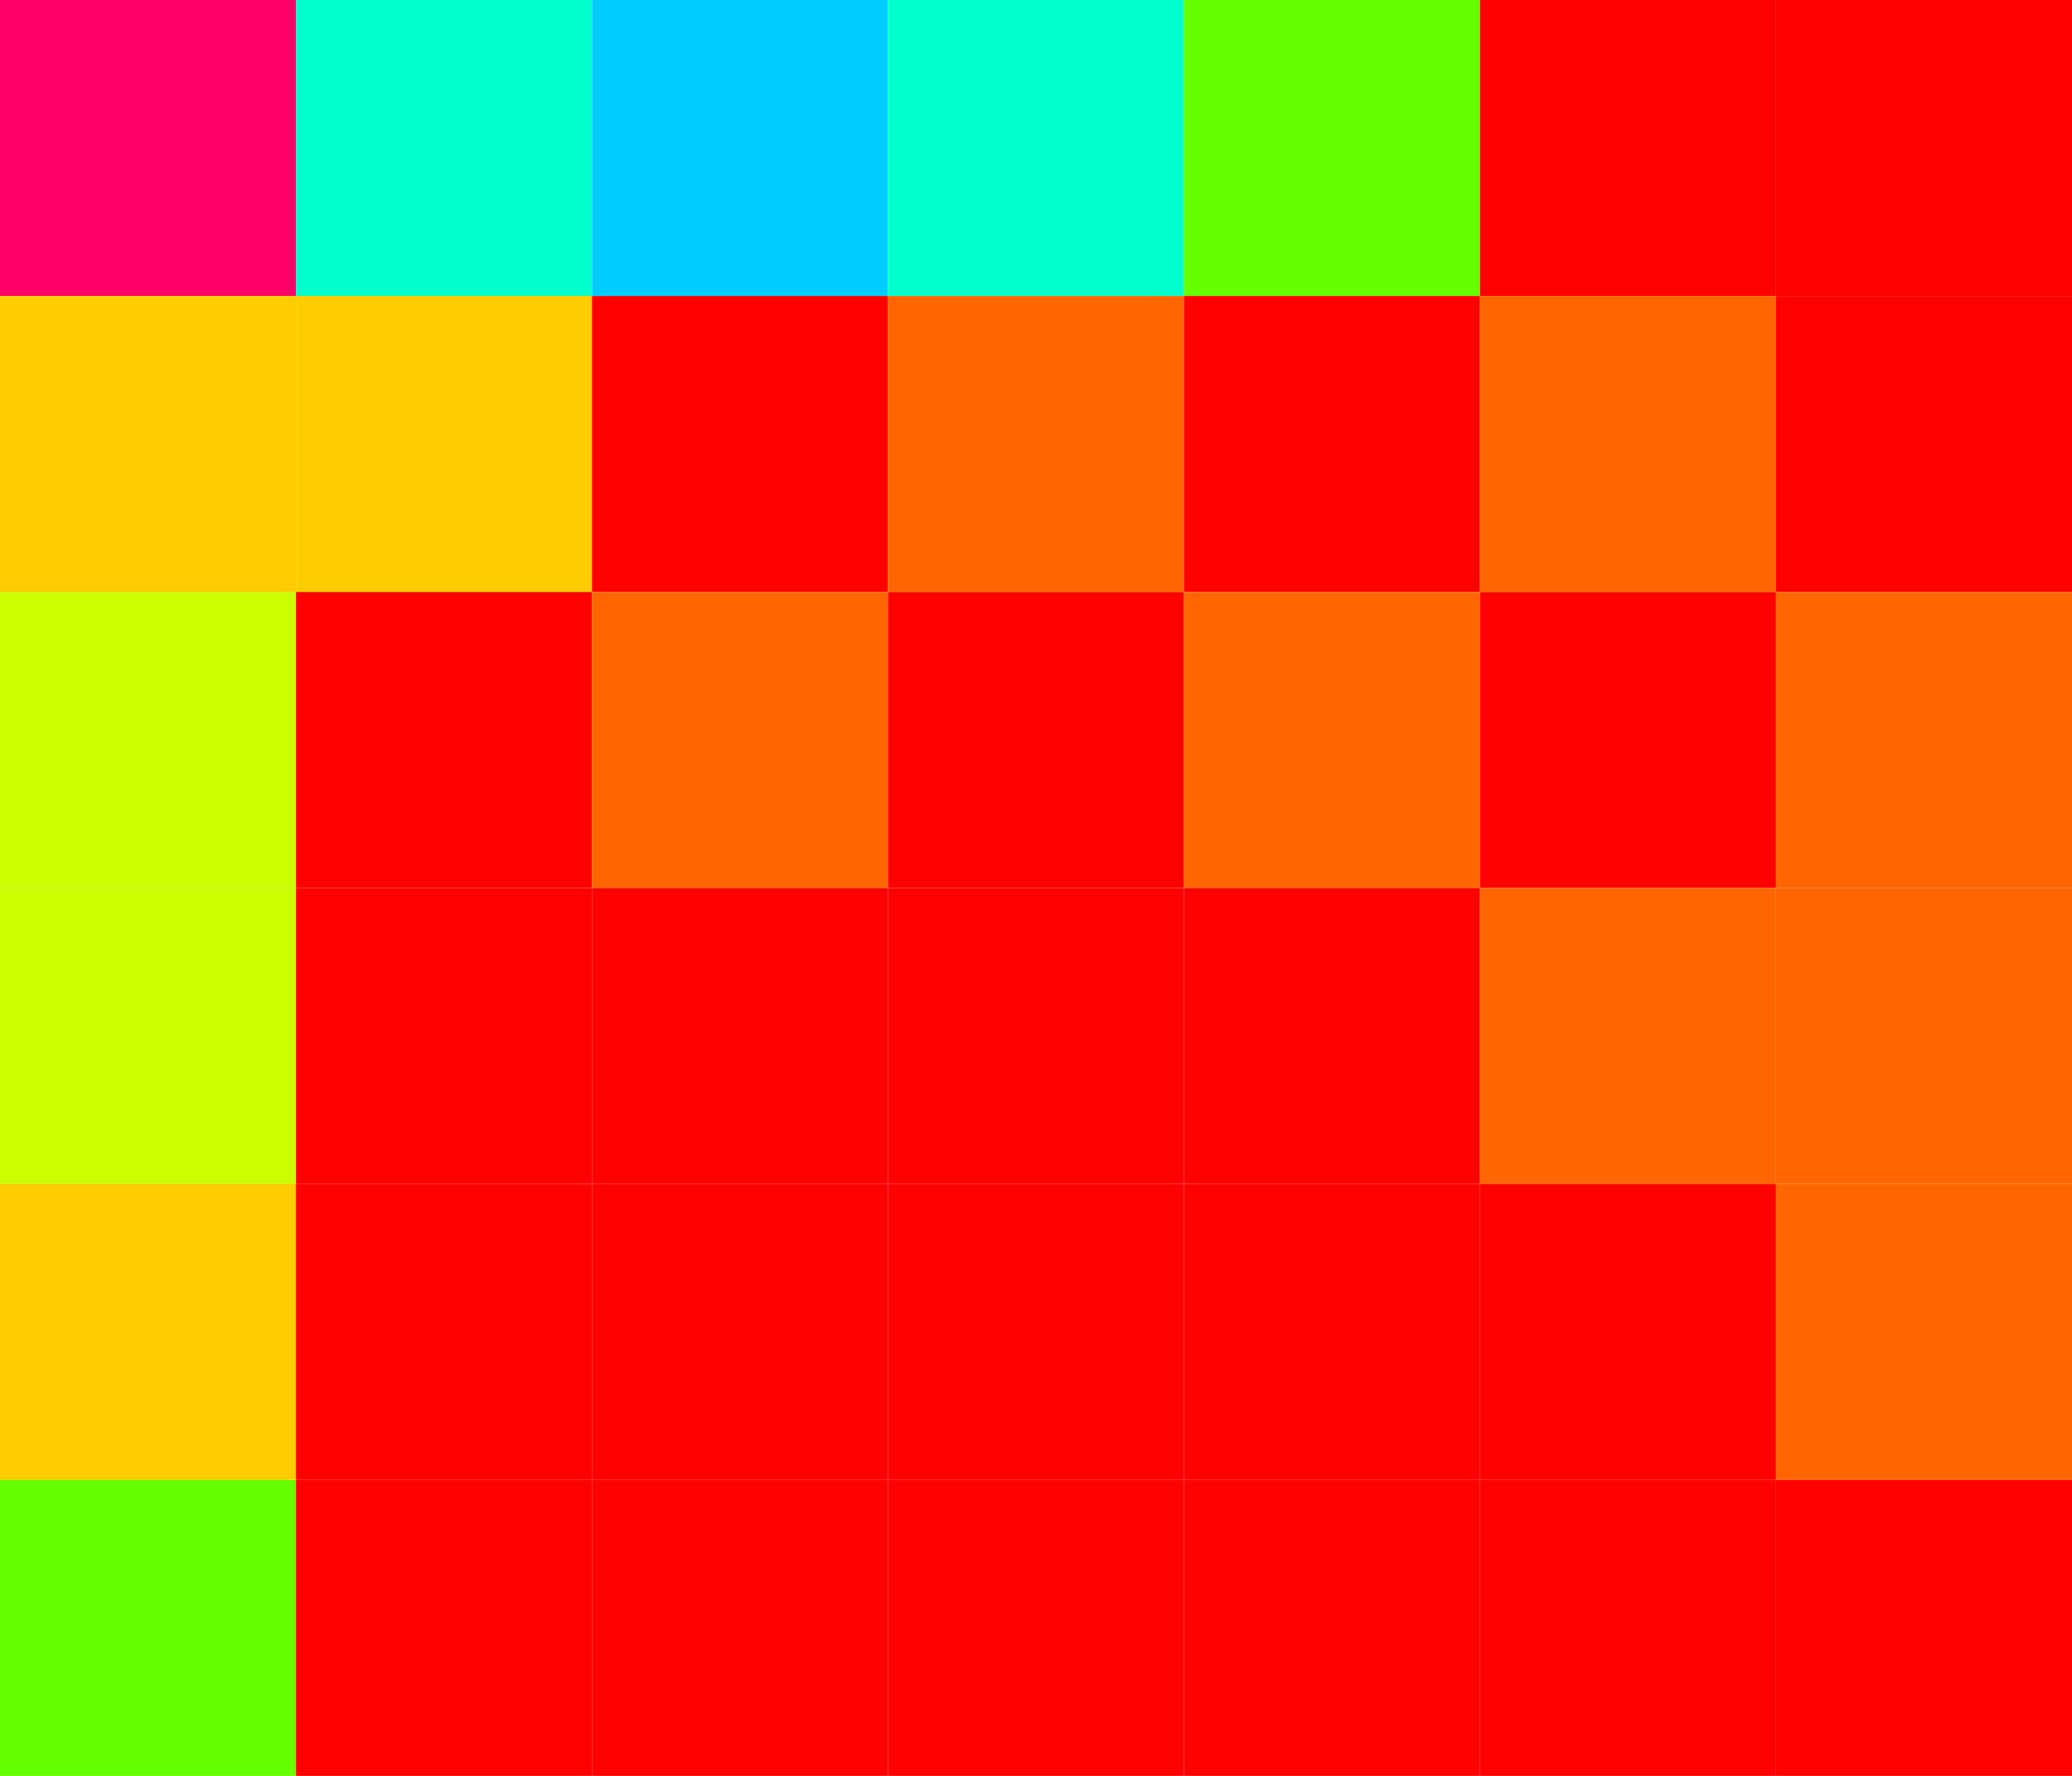
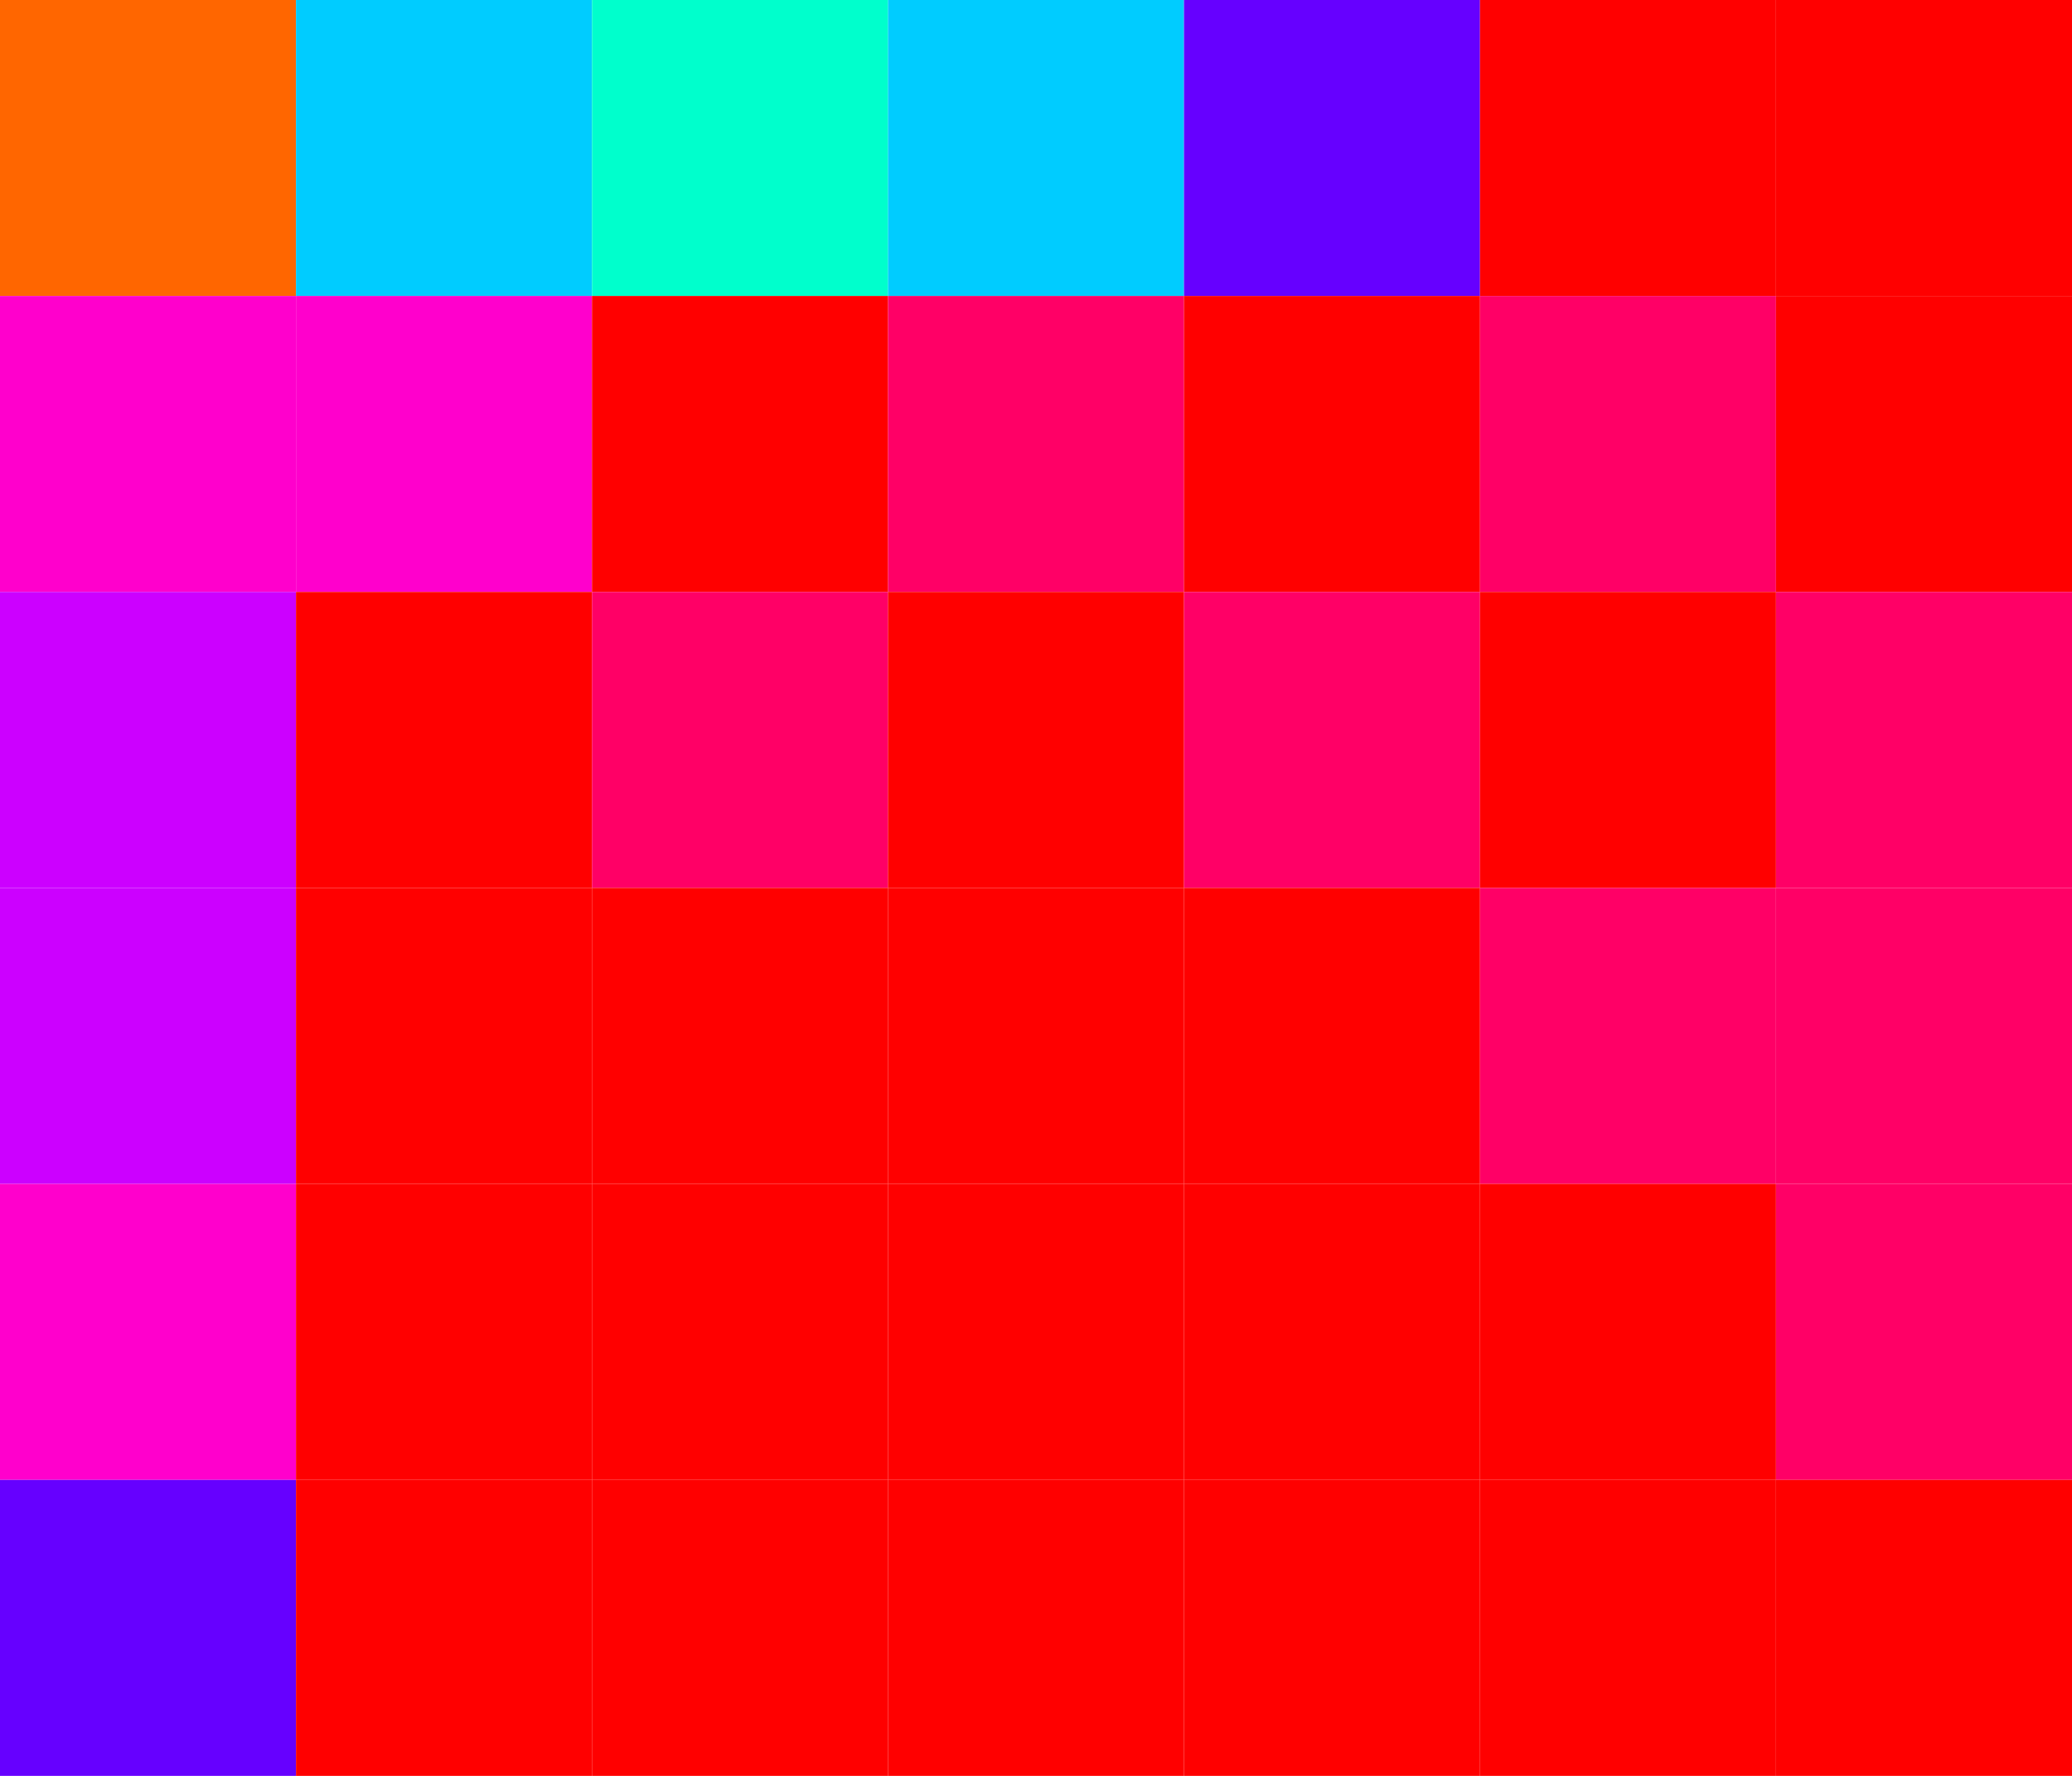
<svg xmlns="http://www.w3.org/2000/svg" width="224" height="192">
-   <rect x="0" y="0" width="32" height="32" fill="hsl(336.00,100.00%,50.00%)" />
-   <rect x="32" y="0" width="32" height="32" fill="hsl(168.00,100.00%,50.00%)" />
-   <rect x="64" y="0" width="32" height="32" fill="hsl(192.00,100.00%,50.00%)" />
-   <rect x="96" y="0" width="32" height="32" fill="hsl(168.00,100.00%,50.00%)" />
-   <rect x="128" y="0" width="32" height="32" fill="hsl(96.00,100.00%,50.00%)" />
-   <rect x="160" y="0" width="32" height="32" fill="hsl(0.00,100.00%,50.00%)" />
-   <rect x="192" y="0" width="32" height="32" fill="hsl(0.00,100.00%,50.00%)" />
-   <rect x="0" y="32" width="32" height="32" fill="hsl(48.00,100.00%,50.00%)" />
-   <rect x="32" y="32" width="32" height="32" fill="hsl(48.00,100.00%,50.00%)" />
-   <rect x="64" y="32" width="32" height="32" fill="hsl(0.00,100.00%,50.00%)" />
-   <rect x="96" y="32" width="32" height="32" fill="hsl(24.00,100.00%,50.00%)" />
-   <rect x="128" y="32" width="32" height="32" fill="hsl(0.00,100.00%,50.00%)" />
-   <rect x="160" y="32" width="32" height="32" fill="hsl(24.00,100.00%,50.00%)" />
-   <rect x="192" y="32" width="32" height="32" fill="hsl(0.00,100.00%,50.00%)" />
-   <rect x="0" y="64" width="32" height="32" fill="hsl(72.00,100.00%,50.00%)" />
-   <rect x="32" y="64" width="32" height="32" fill="hsl(0.00,100.00%,50.00%)" />
-   <rect x="64" y="64" width="32" height="32" fill="hsl(24.00,100.00%,50.00%)" />
-   <rect x="96" y="64" width="32" height="32" fill="hsl(0.00,100.00%,50.00%)" />
-   <rect x="128" y="64" width="32" height="32" fill="hsl(24.00,100.00%,50.00%)" />
-   <rect x="160" y="64" width="32" height="32" fill="hsl(0.00,100.00%,50.00%)" />
-   <rect x="192" y="64" width="32" height="32" fill="hsl(24.00,100.00%,50.00%)" />
-   <rect x="0" y="96" width="32" height="32" fill="hsl(72.00,100.00%,50.00%)" />
-   <rect x="32" y="96" width="32" height="32" fill="hsl(0.00,100.00%,50.00%)" />
-   <rect x="64" y="96" width="32" height="32" fill="hsl(0.00,100.00%,50.00%)" />
-   <rect x="96" y="96" width="32" height="32" fill="hsl(0.00,100.00%,50.00%)" />
-   <rect x="128" y="96" width="32" height="32" fill="hsl(0.00,100.00%,50.00%)" />
-   <rect x="160" y="96" width="32" height="32" fill="hsl(24.00,100.00%,50.00%)" />
-   <rect x="192" y="96" width="32" height="32" fill="hsl(24.00,100.00%,50.00%)" />
-   <rect x="0" y="128" width="32" height="32" fill="hsl(48.00,100.00%,50.00%)" />
-   <rect x="32" y="128" width="32" height="32" fill="hsl(0.00,100.00%,50.00%)" />
-   <rect x="64" y="128" width="32" height="32" fill="hsl(0.00,100.00%,50.00%)" />
-   <rect x="96" y="128" width="32" height="32" fill="hsl(0.00,100.00%,50.00%)" />
-   <rect x="128" y="128" width="32" height="32" fill="hsl(0.00,100.00%,50.00%)" />
-   <rect x="160" y="128" width="32" height="32" fill="hsl(0.00,100.00%,50.00%)" />
-   <rect x="192" y="128" width="32" height="32" fill="hsl(24.00,100.00%,50.00%)" />
-   <rect x="0" y="160" width="32" height="32" fill="hsl(96.00,100.00%,50.00%)" />
-   <rect x="32" y="160" width="32" height="32" fill="hsl(0.00,100.00%,50.00%)" />
-   <rect x="64" y="160" width="32" height="32" fill="hsl(0.00,100.00%,50.00%)" />
-   <rect x="96" y="160" width="32" height="32" fill="hsl(0.00,100.00%,50.00%)" />
-   <rect x="128" y="160" width="32" height="32" fill="hsl(0.00,100.00%,50.00%)" />
-   <rect x="160" y="160" width="32" height="32" fill="hsl(0.00,100.00%,50.00%)" />
-   <rect x="192" y="160" width="32" height="32" fill="hsl(0.00,100.00%,50.00%)" />
+   <rect x="0" y="0" width="32" height="32" fill="hsl(24.00,100.00%,50.00%)" />
+   <rect x="32" y="0" width="32" height="32" fill="hsl(192.00,100.00%,50.00%)" />
+   <rect x="64" y="0" width="32" height="32" fill="hsl(168.00,100.00%,50.00%)" />
+   <rect x="96" y="0" width="32" height="32" fill="hsl(192.00,100.00%,50.00%)" />
+   <rect x="128" y="0" width="32" height="32" fill="hsl(264.00,100.00%,50.00%)" />
+   <rect x="160" y="0" width="32" height="32" fill="hsl(360.00,100.00%,50.00%)" />
+   <rect x="192" y="0" width="32" height="32" fill="hsl(360.00,100.00%,50.00%)" />
+   <rect x="0" y="32" width="32" height="32" fill="hsl(312.00,100.00%,50.00%)" />
+   <rect x="32" y="32" width="32" height="32" fill="hsl(312.00,100.00%,50.00%)" />
+   <rect x="64" y="32" width="32" height="32" fill="hsl(360.00,100.00%,50.00%)" />
+   <rect x="96" y="32" width="32" height="32" fill="hsl(336.00,100.00%,50.00%)" />
+   <rect x="128" y="32" width="32" height="32" fill="hsl(360.00,100.00%,50.00%)" />
+   <rect x="160" y="32" width="32" height="32" fill="hsl(336.00,100.00%,50.00%)" />
+   <rect x="192" y="32" width="32" height="32" fill="hsl(360.00,100.00%,50.00%)" />
+   <rect x="0" y="64" width="32" height="32" fill="hsl(288.00,100.00%,50.00%)" />
+   <rect x="32" y="64" width="32" height="32" fill="hsl(360.00,100.00%,50.00%)" />
+   <rect x="64" y="64" width="32" height="32" fill="hsl(336.00,100.00%,50.00%)" />
+   <rect x="96" y="64" width="32" height="32" fill="hsl(360.00,100.00%,50.00%)" />
+   <rect x="128" y="64" width="32" height="32" fill="hsl(336.00,100.00%,50.00%)" />
+   <rect x="160" y="64" width="32" height="32" fill="hsl(360.00,100.00%,50.00%)" />
+   <rect x="192" y="64" width="32" height="32" fill="hsl(336.00,100.00%,50.00%)" />
+   <rect x="0" y="96" width="32" height="32" fill="hsl(288.00,100.00%,50.00%)" />
+   <rect x="32" y="96" width="32" height="32" fill="hsl(360.00,100.00%,50.00%)" />
+   <rect x="64" y="96" width="32" height="32" fill="hsl(360.00,100.00%,50.00%)" />
+   <rect x="96" y="96" width="32" height="32" fill="hsl(360.00,100.00%,50.00%)" />
+   <rect x="128" y="96" width="32" height="32" fill="hsl(360.00,100.00%,50.00%)" />
+   <rect x="160" y="96" width="32" height="32" fill="hsl(336.00,100.00%,50.00%)" />
+   <rect x="192" y="96" width="32" height="32" fill="hsl(336.00,100.00%,50.00%)" />
+   <rect x="0" y="128" width="32" height="32" fill="hsl(312.00,100.00%,50.00%)" />
+   <rect x="32" y="128" width="32" height="32" fill="hsl(360.00,100.00%,50.00%)" />
+   <rect x="64" y="128" width="32" height="32" fill="hsl(360.00,100.00%,50.00%)" />
+   <rect x="96" y="128" width="32" height="32" fill="hsl(360.00,100.00%,50.00%)" />
+   <rect x="128" y="128" width="32" height="32" fill="hsl(360.00,100.00%,50.00%)" />
+   <rect x="160" y="128" width="32" height="32" fill="hsl(360.00,100.00%,50.00%)" />
+   <rect x="192" y="128" width="32" height="32" fill="hsl(336.00,100.00%,50.00%)" />
+   <rect x="0" y="160" width="32" height="32" fill="hsl(264.00,100.00%,50.00%)" />
+   <rect x="32" y="160" width="32" height="32" fill="hsl(360.00,100.00%,50.00%)" />
+   <rect x="64" y="160" width="32" height="32" fill="hsl(360.00,100.00%,50.00%)" />
+   <rect x="96" y="160" width="32" height="32" fill="hsl(360.00,100.00%,50.00%)" />
+   <rect x="128" y="160" width="32" height="32" fill="hsl(360.00,100.00%,50.00%)" />
+   <rect x="160" y="160" width="32" height="32" fill="hsl(360.00,100.00%,50.00%)" />
+   <rect x="192" y="160" width="32" height="32" fill="hsl(360.00,100.00%,50.00%)" />
</svg>
